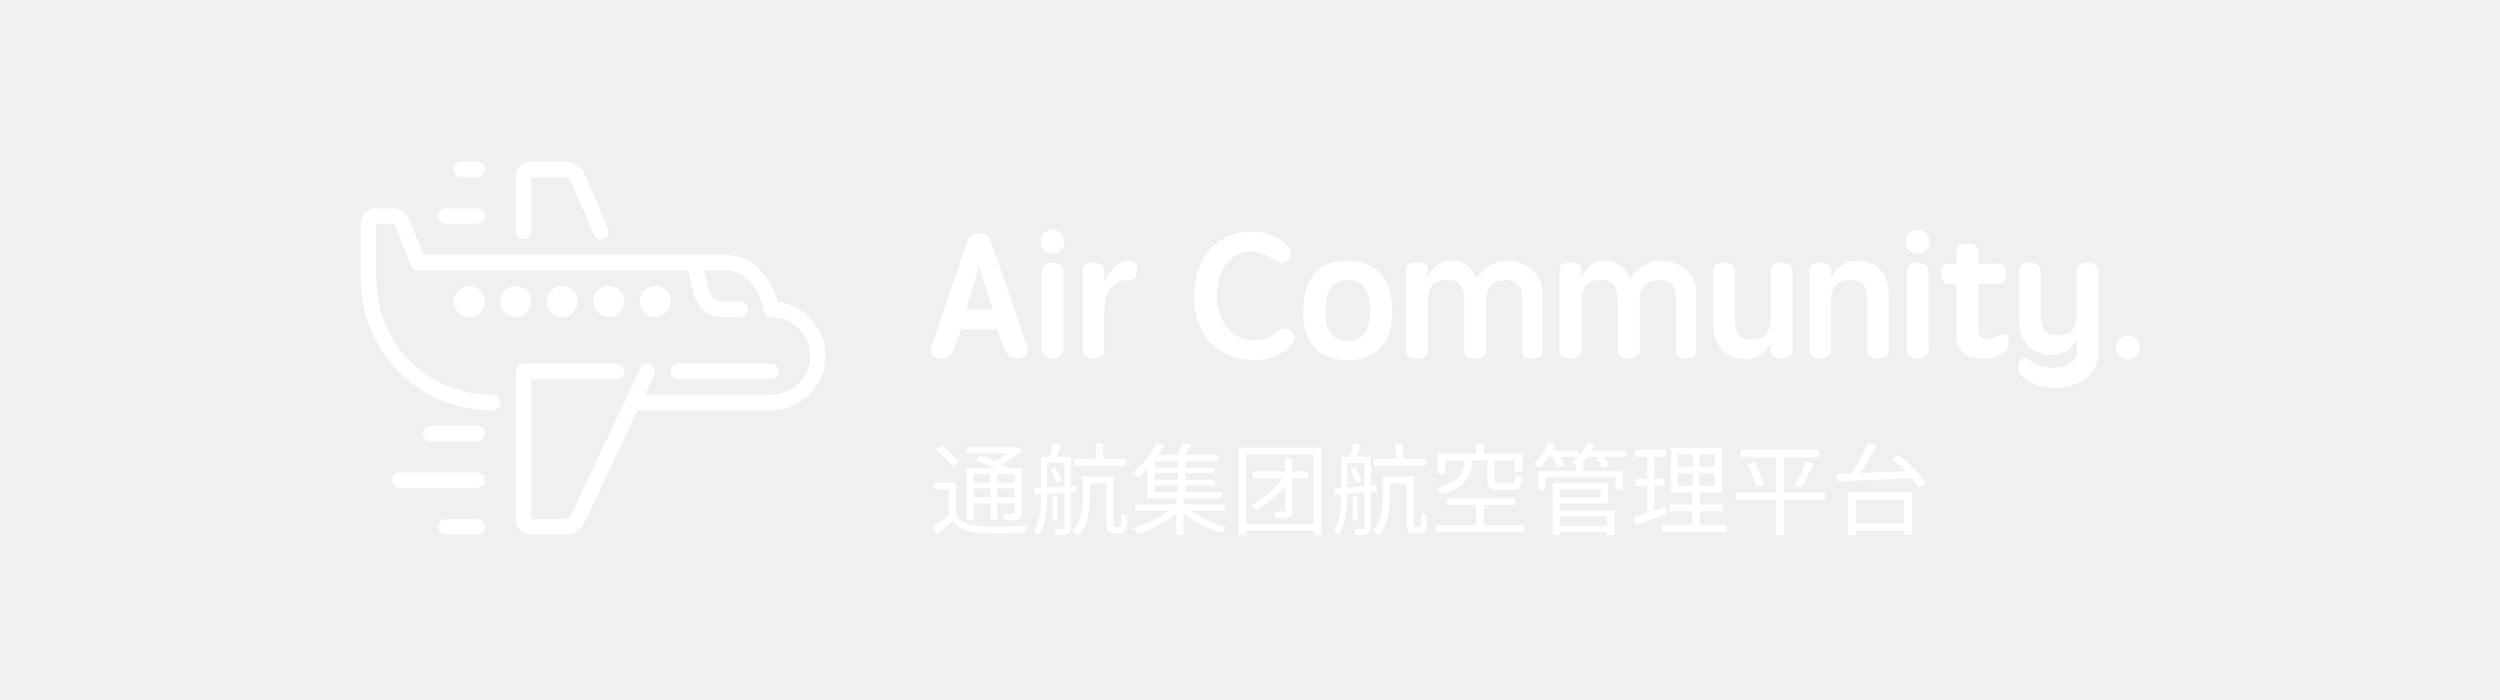
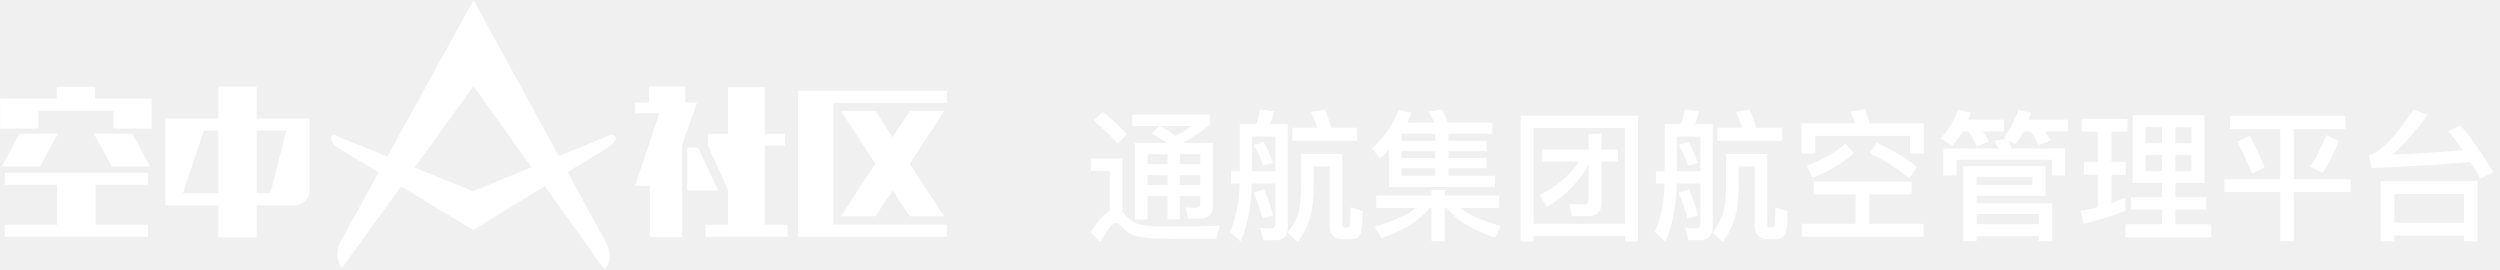
- <svg xmlns="http://www.w3.org/2000/svg" width="500px" height="140px" viewBox="0 0 500 140" version="1.1">
+ <svg xmlns="http://www.w3.org/2000/svg" width="353px" height="38px" viewBox="0 0 353 38" version="1.1">
  <defs />
  <g id="Page-1" stroke="none" stroke-width="1" fill="none" fill-rule="evenodd">
-     <g id="Artboard">
-       <g id="Group" transform="translate(71, 30)">
-         <g id="logo">
-           <rect id="#" opacity="0.15" x="112.696" y="23.25" width="246.304" height="34.875" />
-           <g id="logo_icon">
-             <rect id="#" opacity="0.15" x="0" y="0" width="95.269" height="79.05" />
-             <path d="M24.398,73.801 L18.202,73.801 C17.345,73.801 16.653,74.498 16.653,75.355 C16.653,76.213 17.345,76.909 18.202,76.909 L24.398,76.909 C25.255,76.909 25.947,76.213 25.947,75.355 C25.947,74.498 25.255,73.801 24.398,73.801 M24.398,64.478 L8.907,64.478 C8.051,64.478 7.358,65.175 7.358,66.032 C7.358,66.89 8.051,67.586 8.907,67.586 L24.398,67.586 C25.255,67.586 25.947,66.89 25.947,66.032 C25.947,65.175 25.255,64.478 24.398,64.478 M24.398,55.155 L15.104,55.155 C14.247,55.155 13.554,55.852 13.554,56.709 C13.554,57.567 14.247,58.263 15.104,58.263 L24.398,58.263 C25.255,58.263 25.947,57.567 25.947,56.709 C25.947,55.852 25.255,55.155 24.398,55.155 M18.202,14.756 L24.398,14.756 C25.255,14.756 25.947,14.06 25.947,13.202 C25.947,12.344 25.255,11.648 24.398,11.648 L18.202,11.648 C17.345,11.648 16.653,12.344 16.653,13.202 C16.653,14.06 17.345,14.756 18.202,14.756 M21.3,5.433 L24.398,5.433 C25.255,5.433 25.947,4.737 25.947,3.879 C25.947,3.021 25.255,2.325 24.398,2.325 L21.3,2.325 C20.443,2.325 19.751,3.021 19.751,3.879 C19.751,4.737 20.443,5.433 21.3,5.433 M33.693,17.863 C34.549,17.863 35.242,17.167 35.242,16.31 L35.242,5.433 L42.261,5.433 C42.45,5.433 42.931,5.705 43.114,6.126 L47.761,16.925 C48.014,17.512 48.584,17.863 49.185,17.863 C49.389,17.863 49.599,17.823 49.797,17.736 C50.582,17.396 50.945,16.482 50.605,15.694 L45.955,4.887 C45.308,3.402 43.754,2.325 42.261,2.325 L35.242,2.325 C33.533,2.325 32.143,3.753 32.143,5.51 L32.143,16.31 C32.143,17.167 32.836,17.863 33.693,17.863 M64.674,45.832 L83.263,45.832 C84.12,45.832 84.812,45.136 84.812,44.279 C84.812,43.421 84.12,42.725 83.263,42.725 L64.674,42.725 C63.818,42.725 63.125,43.421 63.125,44.279 C63.125,45.136 63.818,45.832 64.674,45.832 M19.751,30.294 C19.751,32.008 21.14,33.402 22.849,33.402 C24.558,33.402 25.947,32.008 25.947,30.294 C25.947,28.58 24.558,27.186 22.849,27.186 C21.14,27.186 19.751,28.58 19.751,30.294 M35.242,30.294 C35.242,28.58 33.852,27.186 32.143,27.186 C30.435,27.186 29.045,28.58 29.045,30.294 C29.045,32.008 30.435,33.402 32.143,33.402 C33.852,33.402 35.242,32.008 35.242,30.294 M44.536,30.294 C44.536,28.58 43.147,27.186 41.438,27.186 C39.729,27.186 38.34,28.58 38.34,30.294 C38.34,32.008 39.729,33.402 41.438,33.402 C43.147,33.402 44.536,32.008 44.536,30.294 M53.831,30.294 C53.831,28.58 52.441,27.186 50.732,27.186 C49.024,27.186 47.634,28.58 47.634,30.294 C47.634,32.008 49.024,33.402 50.732,33.402 C52.441,33.402 53.831,32.008 53.831,30.294 M60.027,27.186 C58.318,27.186 56.929,28.58 56.929,30.294 C56.929,32.008 58.318,33.402 60.027,33.402 C61.736,33.402 63.125,32.008 63.125,30.294 C63.125,28.58 61.736,27.186 60.027,27.186 M94.107,41.171 C94.107,47.169 89.241,52.048 83.263,52.048 L56.521,52.048 L45.935,74.467 C45.291,75.874 43.741,76.909 42.261,76.909 L35.242,76.909 C33.533,76.909 32.143,75.515 32.143,73.801 L32.143,44.279 C32.143,43.421 32.836,42.725 33.693,42.725 L52.282,42.725 C53.138,42.725 53.831,43.421 53.831,44.279 C53.831,45.136 53.138,45.832 52.282,45.832 L35.242,45.832 L35.242,73.801 L42.261,73.801 C42.485,73.801 42.958,73.523 43.13,73.154 L57.079,43.614 C57.446,42.838 58.373,42.509 59.141,42.874 C59.914,43.242 60.245,44.168 59.877,44.944 L57.991,48.94 L83.263,48.94 C87.534,48.94 91.009,45.455 91.009,41.171 C91.009,36.887 87.534,33.402 83.263,33.402 C82.506,33.402 81.86,32.852 81.736,32.104 C81.68,31.78 80.291,24.079 73.969,24.079 L69.755,24.079 L70.799,28.263 C71.032,28.833 71.771,30.294 73.227,30.294 L77.067,30.294 C77.924,30.294 78.616,30.99 78.616,31.848 C78.616,32.706 77.924,33.402 77.067,33.402 L73.227,33.402 C70.895,33.402 68.844,31.829 67.875,29.296 C67.853,29.239 67.834,29.178 67.819,29.118 L66.564,24.079 L12.659,24.079 C12.026,24.079 11.457,23.692 11.22,23.103 L8.122,15.334 C7.959,14.903 7.578,14.756 7.358,14.756 L4.26,14.756 L4.26,25.633 C4.26,38.702 14.467,48.94 27.496,48.94 C28.353,48.94 29.045,49.636 29.045,50.494 C29.045,51.352 28.353,52.048 27.496,52.048 C12.73,52.048 1.162,40.445 1.162,25.633 L1.162,14.756 C1.162,13.042 2.551,11.648 4.26,11.648 L7.358,11.648 C8.961,11.648 10.427,12.675 11.008,14.203 L13.708,20.971 L73.969,20.971 C80.396,20.971 83.511,26.565 84.523,30.367 C89.912,30.995 94.107,35.602 94.107,41.171" id="plane" fill="#FFFFFF" />
-           </g>
-           <g id="logo_t" transform="translate(114.6958, 15.25)" fill="#FFFFFF">
-             <path d="M6.586,20.576 L5.052,24.587 C4.843,25.145 4.553,25.592 4.181,25.929 C3.809,26.266 3.263,26.435 2.543,26.435 C1.822,26.435 1.247,26.237 0.817,25.842 C0.388,25.447 0.335,24.773 0.661,23.819 L7.841,2.86 C7.957,2.487 8.207,2.156 8.59,1.866 C8.973,1.575 9.49,1.43 10.141,1.43 C10.792,1.43 11.309,1.575 11.692,1.866 C12.075,2.156 12.325,2.487 12.441,2.86 L19.691,23.889 C19.97,24.773 19.894,25.418 19.464,25.825 C19.035,26.232 18.46,26.435 17.739,26.435 C17.019,26.458 16.484,26.301 16.136,25.964 C15.787,25.627 15.52,25.226 15.334,24.761 L13.661,20.576 L6.586,20.576 Z M12.825,16.635 L10.141,7.986 L7.457,16.635 L12.825,16.635 Z M27.01,24.622 C27.01,25.063 26.813,25.476 26.418,25.86 C26.023,26.243 25.488,26.435 24.815,26.435 C24.141,26.435 23.606,26.249 23.211,25.877 C22.816,25.505 22.619,25.087 22.619,24.622 L22.619,9.277 C22.619,8.579 22.851,8.068 23.316,7.742 C23.781,7.416 24.28,7.254 24.815,7.254 C25.349,7.254 25.849,7.411 26.313,7.725 C26.778,8.038 27.01,8.556 27.01,9.277 L27.01,24.622 Z M22.445,3.069 C22.445,2.394 22.671,1.831 23.124,1.377 C23.577,0.924 24.141,0.697 24.815,0.697 C25.488,0.697 26.052,0.924 26.505,1.377 C26.958,1.831 27.185,2.394 27.185,3.069 C27.185,3.743 26.958,4.307 26.505,4.76 C26.052,5.214 25.488,5.44 24.815,5.44 C24.141,5.44 23.577,5.214 23.124,4.76 C22.671,4.307 22.445,3.743 22.445,3.069 Z M40.046,10.776 C39.233,10.776 38.518,10.927 37.902,11.229 C37.287,11.532 36.775,11.95 36.369,12.485 C35.962,13.02 35.66,13.659 35.463,14.403 C35.265,15.147 35.166,15.949 35.166,16.809 L35.166,24.97 C35.166,25.366 34.963,25.708 34.556,25.999 C34.15,26.29 33.633,26.435 33.005,26.435 C32.378,26.435 31.861,26.284 31.454,25.982 C31.048,25.679 30.844,25.342 30.844,24.97 L30.844,8.719 C30.844,8.3 31.059,7.951 31.489,7.672 C31.919,7.393 32.436,7.254 33.04,7.254 C33.644,7.254 34.15,7.393 34.556,7.672 C34.963,7.951 35.166,8.3 35.166,8.719 L35.166,11.16 C35.376,10.741 35.625,10.288 35.916,9.8 C36.206,9.311 36.555,8.852 36.961,8.422 C37.368,7.992 37.833,7.632 38.356,7.341 C38.878,7.05 39.477,6.905 40.151,6.905 C40.499,6.905 40.778,6.963 40.987,7.079 C41.196,7.196 41.359,7.335 41.475,7.498 C41.591,7.661 41.667,7.835 41.702,8.021 C41.736,8.207 41.754,8.381 41.754,8.544 C41.754,9.428 41.609,10.02 41.318,10.323 C41.028,10.625 40.604,10.776 40.046,10.776 Z" id="Air" />
-             <path d="M65.292,26.784 C63.549,26.784 61.929,26.493 60.43,25.912 C58.931,25.331 57.636,24.482 56.544,23.366 C55.452,22.25 54.603,20.896 53.999,19.303 C53.395,17.71 53.105,15.903 53.128,13.88 C53.151,11.857 53.459,10.055 54.052,8.474 C54.644,6.893 55.446,5.557 56.457,4.464 C57.467,3.371 58.664,2.534 60.047,1.953 C61.429,1.371 62.922,1.081 64.525,1.081 C65.664,1.081 66.71,1.226 67.662,1.517 C68.615,1.807 69.44,2.168 70.137,2.598 C70.834,3.028 71.38,3.481 71.775,3.958 C72.17,4.435 72.391,4.847 72.437,5.196 C72.484,5.498 72.466,5.754 72.385,5.963 C72.304,6.173 72.24,6.324 72.193,6.417 C72.124,6.533 71.996,6.672 71.81,6.835 C71.624,6.998 71.403,7.126 71.148,7.219 C70.729,7.405 70.323,7.393 69.928,7.184 C69.533,6.975 69.091,6.713 68.603,6.399 C68.115,6.085 67.54,5.783 66.878,5.493 C66.216,5.202 65.397,5.057 64.421,5.057 C63.329,5.057 62.359,5.307 61.51,5.806 C60.662,6.306 59.954,6.963 59.384,7.777 C58.815,8.591 58.385,9.526 58.095,10.584 C57.804,11.642 57.659,12.741 57.659,13.88 C57.659,15.019 57.822,16.129 58.147,17.211 C58.472,18.292 58.954,19.251 59.593,20.088 C60.232,20.925 61.028,21.593 61.981,22.093 C62.934,22.593 64.037,22.831 65.292,22.808 C65.943,22.785 66.512,22.709 67,22.581 C67.488,22.453 67.918,22.297 68.29,22.11 C68.661,21.924 68.998,21.721 69.3,21.5 C69.602,21.279 69.905,21.053 70.207,20.82 C70.788,20.402 71.357,20.32 71.914,20.576 C72.449,20.785 72.809,21.076 72.995,21.448 C73.181,21.82 73.251,22.203 73.204,22.599 C73.158,22.878 72.949,23.256 72.577,23.732 C72.205,24.209 71.682,24.674 71.008,25.127 C70.334,25.581 69.515,25.97 68.551,26.296 C67.587,26.621 66.5,26.784 65.292,26.784 Z M83.8,6.905 C85.403,6.905 86.774,7.161 87.913,7.672 C89.051,8.184 89.975,8.893 90.684,9.8 C91.392,10.706 91.915,11.776 92.252,13.008 C92.589,14.24 92.757,15.566 92.757,16.984 C92.757,18.425 92.589,19.745 92.252,20.942 C91.915,22.14 91.381,23.168 90.649,24.029 C89.917,24.889 88.987,25.563 87.86,26.051 C86.733,26.54 85.38,26.784 83.8,26.784 C82.22,26.784 80.872,26.534 79.757,26.034 C78.641,25.534 77.724,24.848 77.003,23.976 C76.283,23.104 75.76,22.064 75.435,20.855 C75.109,19.646 74.947,18.332 74.947,16.914 C74.947,15.496 75.109,14.176 75.435,12.956 C75.76,11.735 76.271,10.677 76.968,9.782 C77.665,8.887 78.577,8.184 79.704,7.672 C80.831,7.161 82.197,6.905 83.8,6.905 Z M83.8,22.913 C85.357,22.913 86.501,22.395 87.233,21.361 C87.965,20.326 88.331,18.867 88.331,16.984 C88.331,15.101 87.982,13.595 87.285,12.468 C86.588,11.34 85.403,10.776 83.73,10.776 C82.894,10.776 82.197,10.939 81.639,11.264 C81.081,11.59 80.634,12.032 80.297,12.59 C79.96,13.148 79.722,13.799 79.582,14.543 C79.443,15.287 79.373,16.077 79.373,16.914 C79.373,18.797 79.722,20.268 80.419,21.326 C81.116,22.384 82.243,22.913 83.8,22.913 Z M118.794,15.24 C118.794,14.496 118.747,13.845 118.654,13.287 C118.561,12.729 118.393,12.264 118.149,11.892 C117.905,11.52 117.562,11.241 117.121,11.055 C116.679,10.869 116.121,10.776 115.448,10.776 C114.89,10.776 114.373,10.834 113.897,10.95 C113.42,11.067 113.008,11.282 112.659,11.596 C112.311,11.91 112.038,12.345 111.84,12.903 C111.643,13.462 111.544,14.182 111.544,15.066 L111.544,24.97 C111.544,25.389 111.341,25.732 110.934,25.999 C110.527,26.266 109.999,26.412 109.348,26.435 C108.697,26.458 108.169,26.325 107.762,26.034 C107.356,25.743 107.152,25.389 107.152,24.97 L107.152,15.24 C107.152,13.752 106.926,12.636 106.473,11.892 C106.019,11.148 105.119,10.776 103.771,10.776 C103.214,10.776 102.697,10.834 102.22,10.95 C101.744,11.067 101.337,11.282 101,11.596 C100.664,11.91 100.396,12.345 100.199,12.903 C100.001,13.462 99.903,14.182 99.903,15.066 L99.903,24.97 C99.903,25.389 99.699,25.737 99.293,26.017 C98.886,26.296 98.334,26.435 97.637,26.435 C96.94,26.435 96.411,26.296 96.051,26.017 C95.691,25.737 95.511,25.389 95.511,24.97 L95.511,8.544 C95.511,8.126 95.685,7.806 96.034,7.585 C96.382,7.364 96.952,7.254 97.742,7.254 C98.532,7.254 99.078,7.376 99.38,7.62 C99.682,7.864 99.833,8.172 99.833,8.544 L99.833,10.393 C100.228,9.416 100.803,8.591 101.558,7.916 C102.313,7.242 103.214,6.905 104.259,6.905 C105.723,6.905 106.879,7.225 107.727,7.864 C108.575,8.503 109.197,9.416 109.592,10.602 C110.196,9.555 111.027,8.678 112.084,7.969 C113.141,7.26 114.367,6.905 115.761,6.905 C116.621,6.905 117.475,7.044 118.323,7.324 C119.171,7.603 119.926,8.015 120.589,8.562 C121.251,9.108 121.785,9.776 122.192,10.567 C122.599,11.357 122.802,12.276 122.802,13.322 L122.802,24.97 C122.802,25.342 122.715,25.674 122.54,25.964 C122.366,26.255 121.861,26.412 121.024,26.435 C120.188,26.458 119.607,26.359 119.282,26.139 C118.956,25.918 118.794,25.528 118.794,24.97 L118.794,15.24 Z M149.5,15.24 C149.5,14.496 149.454,13.845 149.361,13.287 C149.268,12.729 149.1,12.264 148.856,11.892 C148.612,11.52 148.269,11.241 147.827,11.055 C147.386,10.869 146.828,10.776 146.154,10.776 C145.597,10.776 145.08,10.834 144.603,10.95 C144.127,11.067 143.714,11.282 143.366,11.596 C143.017,11.91 142.744,12.345 142.547,12.903 C142.349,13.462 142.251,14.182 142.251,15.066 L142.251,24.97 C142.251,25.389 142.047,25.732 141.641,25.999 C141.234,26.266 140.705,26.412 140.055,26.435 C139.404,26.458 138.876,26.325 138.469,26.034 C138.062,25.743 137.859,25.389 137.859,24.97 L137.859,15.24 C137.859,13.752 137.632,12.636 137.179,11.892 C136.726,11.148 135.826,10.776 134.478,10.776 C133.92,10.776 133.403,10.834 132.927,10.95 C132.451,11.067 132.044,11.282 131.707,11.596 C131.37,11.91 131.103,12.345 130.906,12.903 C130.708,13.462 130.609,14.182 130.609,15.066 L130.609,24.97 C130.609,25.389 130.406,25.737 129.999,26.017 C129.593,26.296 129.041,26.435 128.344,26.435 C127.647,26.435 127.118,26.296 126.758,26.017 C126.398,25.737 126.218,25.389 126.218,24.97 L126.218,8.544 C126.218,8.126 126.392,7.806 126.74,7.585 C127.089,7.364 127.658,7.254 128.448,7.254 C129.238,7.254 129.784,7.376 130.086,7.62 C130.389,7.864 130.54,8.172 130.54,8.544 L130.54,10.393 C130.935,9.416 131.51,8.591 132.265,7.916 C133.02,7.242 133.92,6.905 134.966,6.905 C136.43,6.905 137.586,7.225 138.434,7.864 C139.282,8.503 139.904,9.416 140.299,10.602 C140.903,9.555 141.734,8.678 142.791,7.969 C143.848,7.26 145.074,6.905 146.468,6.905 C147.328,6.905 148.182,7.044 149.03,7.324 C149.878,7.603 150.633,8.015 151.295,8.562 C151.958,9.108 152.492,9.776 152.899,10.567 C153.305,11.357 153.509,12.276 153.509,13.322 L153.509,24.97 C153.509,25.342 153.421,25.674 153.247,25.964 C153.073,26.255 152.568,26.412 151.731,26.435 C150.894,26.458 150.314,26.359 149.988,26.139 C149.663,25.918 149.5,25.528 149.5,24.97 L149.5,15.24 Z M161.246,18.03 C161.246,18.774 161.293,19.437 161.386,20.018 C161.479,20.599 161.647,21.087 161.891,21.483 C162.135,21.878 162.478,22.18 162.919,22.39 C163.361,22.599 163.918,22.703 164.592,22.703 C165.15,22.703 165.667,22.634 166.143,22.494 C166.62,22.355 167.026,22.116 167.363,21.779 C167.7,21.442 167.967,20.983 168.165,20.402 C168.362,19.82 168.461,19.088 168.461,18.204 L168.461,8.719 C168.461,8.323 168.664,7.98 169.071,7.69 C169.478,7.399 169.995,7.254 170.622,7.254 C171.249,7.254 171.766,7.405 172.173,7.707 C172.58,8.009 172.783,8.346 172.783,8.719 L172.783,24.97 C172.783,25.389 172.568,25.737 172.138,26.017 C171.708,26.296 171.191,26.435 170.587,26.435 C169.983,26.435 169.478,26.296 169.071,26.017 C168.664,25.737 168.461,25.389 168.461,24.97 L168.461,23.227 C168.252,23.645 168.002,24.052 167.712,24.447 C167.421,24.842 167.073,25.203 166.666,25.528 C166.259,25.854 165.789,26.115 165.254,26.313 C164.72,26.511 164.128,26.609 163.477,26.609 C162.571,26.609 161.723,26.458 160.933,26.156 C160.143,25.854 159.451,25.418 158.859,24.848 C158.266,24.279 157.796,23.564 157.447,22.703 C157.099,21.843 156.924,20.855 156.924,19.739 L156.924,8.719 C156.924,8.3 157.116,7.951 157.499,7.672 C157.883,7.393 158.4,7.254 159.05,7.254 C159.701,7.254 160.23,7.393 160.636,7.672 C161.043,7.951 161.246,8.3 161.246,8.719 L161.246,18.03 Z M187.736,15.275 C187.736,14.531 187.689,13.874 187.596,13.305 C187.503,12.735 187.335,12.264 187.091,11.892 C186.847,11.52 186.504,11.241 186.063,11.055 C185.621,10.869 185.063,10.776 184.39,10.776 C183.832,10.776 183.315,10.834 182.839,10.95 C182.362,11.067 181.956,11.282 181.619,11.596 C181.282,11.91 181.014,12.351 180.817,12.921 C180.619,13.491 180.521,14.217 180.521,15.101 L180.521,24.97 C180.521,25.366 180.317,25.708 179.911,25.999 C179.504,26.29 178.987,26.435 178.36,26.435 C177.732,26.435 177.215,26.284 176.809,25.982 C176.402,25.679 176.199,25.342 176.199,24.97 L176.199,8.719 C176.199,8.3 176.414,7.951 176.844,7.672 C177.273,7.393 177.79,7.254 178.395,7.254 C178.999,7.254 179.504,7.393 179.911,7.672 C180.317,7.951 180.521,8.3 180.521,8.719 L180.521,10.427 C180.73,10.009 180.98,9.59 181.27,9.172 C181.561,8.753 181.909,8.376 182.316,8.038 C182.722,7.701 183.187,7.428 183.71,7.219 C184.233,7.01 184.831,6.905 185.505,6.905 C186.504,6.905 187.404,7.044 188.206,7.324 C189.008,7.603 189.693,8.015 190.263,8.562 C190.832,9.108 191.273,9.8 191.587,10.637 C191.901,11.474 192.058,12.45 192.058,13.566 L192.058,24.97 C192.058,25.389 191.866,25.737 191.482,26.017 C191.099,26.296 190.582,26.435 189.931,26.435 C189.281,26.435 188.752,26.296 188.346,26.017 C187.939,25.737 187.736,25.389 187.736,24.97 L187.736,15.275 Z M200.039,24.622 C200.039,25.063 199.842,25.476 199.447,25.86 C199.052,26.243 198.517,26.435 197.843,26.435 C197.169,26.435 196.635,26.249 196.24,25.877 C195.845,25.505 195.648,25.087 195.648,24.622 L195.648,9.277 C195.648,8.579 195.88,8.068 196.345,7.742 C196.809,7.416 197.309,7.254 197.843,7.254 C198.378,7.254 198.877,7.411 199.342,7.725 C199.807,8.038 200.039,8.556 200.039,9.277 L200.039,24.622 Z M195.473,3.069 C195.473,2.394 195.7,1.831 196.153,1.377 C196.606,0.924 197.169,0.697 197.843,0.697 C198.517,0.697 199.081,0.924 199.534,1.377 C199.987,1.831 200.213,2.394 200.213,3.069 C200.213,3.743 199.987,4.307 199.534,4.76 C199.081,5.214 198.517,5.44 197.843,5.44 C197.169,5.44 196.606,5.214 196.153,4.76 C195.7,4.307 195.473,3.743 195.473,3.069 Z M209.973,11.543 L209.973,19.355 C209.973,20.006 209.996,20.541 210.042,20.96 C210.089,21.378 210.182,21.709 210.321,21.954 C210.461,22.198 210.664,22.366 210.931,22.459 C211.198,22.552 211.553,22.599 211.994,22.599 C212.412,22.599 212.831,22.483 213.249,22.25 C213.667,22.017 214.062,21.82 214.434,21.657 C214.852,21.471 215.224,21.477 215.549,21.675 C215.875,21.872 216.037,22.296 216.037,22.948 C216.037,23.599 215.91,24.139 215.654,24.569 C215.398,24.999 215.05,25.348 214.608,25.615 C214.167,25.883 213.65,26.08 213.057,26.208 C212.465,26.336 211.82,26.412 211.123,26.435 C210.356,26.458 209.636,26.406 208.962,26.278 C208.288,26.15 207.701,25.9 207.202,25.528 C206.702,25.156 206.307,24.651 206.017,24.011 C205.726,23.372 205.581,22.541 205.581,21.518 L205.581,11.543 L204.187,11.543 C203.536,11.543 203.101,11.363 202.88,11.003 C202.659,10.642 202.549,10.125 202.549,9.451 C202.549,8.753 202.653,8.254 202.862,7.951 C203.071,7.649 203.478,7.498 204.082,7.498 L205.581,7.498 L205.581,5.684 C205.581,4.94 205.715,4.382 205.982,4.01 C206.249,3.638 206.859,3.452 207.812,3.452 C208.788,3.452 209.392,3.609 209.624,3.923 C209.856,4.237 209.973,4.696 209.973,5.301 L209.973,7.498 L213.598,7.498 C214.411,7.498 214.939,7.655 215.183,7.969 C215.427,8.283 215.561,8.777 215.584,9.451 C215.607,10.125 215.48,10.642 215.201,11.003 C214.922,11.363 214.341,11.543 213.458,11.543 L209.973,11.543 Z M229.665,22.529 C229.479,22.924 229.236,23.314 228.933,23.697 C228.631,24.081 228.277,24.424 227.87,24.726 C227.464,25.028 226.993,25.267 226.459,25.441 C225.924,25.615 225.332,25.703 224.681,25.703 C223.775,25.703 222.927,25.563 222.137,25.284 C221.347,25.005 220.656,24.592 220.063,24.046 C219.47,23.5 219,22.808 218.651,21.971 C218.303,21.134 218.129,20.158 218.129,19.041 L218.129,8.719 C218.129,8.3 218.32,7.951 218.704,7.672 C219.087,7.393 219.604,7.254 220.255,7.254 C220.905,7.254 221.434,7.393 221.841,7.672 C222.247,7.951 222.451,8.3 222.451,8.719 L222.451,17.333 C222.451,18.077 222.497,18.728 222.59,19.286 C222.683,19.844 222.851,20.309 223.095,20.681 C223.339,21.053 223.682,21.332 224.124,21.518 C224.565,21.704 225.123,21.797 225.797,21.797 C226.354,21.797 226.871,21.739 227.348,21.622 C227.824,21.506 228.231,21.291 228.567,20.977 C228.904,20.663 229.172,20.227 229.369,19.669 C229.567,19.111 229.665,18.391 229.665,17.507 L229.665,8.719 C229.665,8.323 229.869,7.98 230.275,7.69 C230.682,7.399 231.199,7.254 231.826,7.254 C232.454,7.254 232.971,7.405 233.377,7.707 C233.784,8.009 233.987,8.346 233.987,8.719 L233.987,25.249 C233.987,26.319 233.767,27.289 233.325,28.161 C232.884,29.033 232.268,29.783 231.478,30.411 C230.688,31.039 229.764,31.515 228.707,31.841 C227.65,32.166 226.517,32.317 225.309,32.294 C224.635,32.294 224.025,32.265 223.479,32.207 C222.933,32.149 222.41,32.038 221.91,31.875 C221.411,31.713 220.923,31.498 220.446,31.23 C219.97,30.963 219.476,30.632 218.965,30.236 C218.407,29.795 218.076,29.347 217.972,28.894 C217.867,28.44 217.885,27.993 218.024,27.551 C218.233,26.9 218.541,26.511 218.948,26.383 C219.354,26.255 219.755,26.365 220.15,26.714 C220.708,27.202 221.399,27.592 222.224,27.882 C223.049,28.173 224.065,28.307 225.274,28.283 C225.994,28.26 226.627,28.156 227.173,27.97 C227.719,27.783 228.178,27.551 228.55,27.272 C228.922,26.993 229.201,26.679 229.387,26.33 C229.572,25.982 229.665,25.633 229.665,25.284 L229.665,22.529 Z M237.508,24.238 C237.508,23.564 237.734,23 238.187,22.546 C238.64,22.093 239.204,21.866 239.878,21.866 C240.552,21.866 241.115,22.093 241.568,22.546 C242.021,23 242.248,23.564 242.248,24.238 C242.248,24.912 242.021,25.476 241.568,25.929 C241.115,26.383 240.552,26.609 239.878,26.609 C239.204,26.609 238.64,26.383 238.187,25.929 C237.734,25.476 237.508,24.912 237.508,24.238 Z" id="Community." />
+     <g id="main" transform="translate(-35, -14)" fill="#FFFFFF">
+       <g id="logo" transform="translate(35, 14)">
+         <path d="M155.7,15.8 L154.4,17.04 C155.86,18.2 156.98,19.28 157.78,20.28 L159.12,18.96 C158.2,17.92 157.06,16.86 155.7,15.8 Z M167.2,33.72 C166.1,33.72 164.9,33.7 163.62,33.68 C162.32,33.66 161.26,33.54 160.42,33.34 C159.62,33.1 158.92,32.62 158.32,31.94 C158.04,31.6 157.8,31.44 157.56,31.44 C157.14,31.44 156.42,32.34 155.4,34.14 L154,32.84 C155,31.22 155.9,30.2 156.7,29.8 L156.7,24.14 L154.02,24.14 L154.02,22.38 L158.48,22.38 L158.48,29.94 C158.58,30.02 158.68,30.12 158.78,30.24 C159.24,30.78 159.72,31.18 160.22,31.44 C160.82,31.72 161.7,31.9 162.88,31.94 C164.02,31.96 165.36,31.98 166.92,31.98 C167.9,31.98 168.9,31.96 169.9,31.94 C170.9,31.92 171.68,31.88 172.22,31.84 L171.76,33.72 L167.2,33.72 Z M163.74,17.78 L159.88,17.78 L159.88,16.2 L170.86,16.2 L170.86,17.54 C169.7,18.54 168.46,19.38 167.14,20.1 C167.18,20.14 167.22,20.16 167.26,20.2 L171.28,20.2 L171.28,29.08 C171.28,30.26 170.62,30.86 169.32,30.86 L167.78,30.86 L167.38,29.28 L168.8,29.36 C169.24,29.36 169.48,29.14 169.48,28.7 L169.48,27.68 L166.6,27.68 L166.6,30.96 L164.86,30.96 L164.86,27.68 L162.04,27.68 L162.04,31 L160.24,31 L160.24,20.2 L164.84,20.2 C164.18,19.76 163.44,19.3 162.62,18.86 L163.74,17.78 Z M165.98,19.2 C166.82,18.78 167.6,18.3 168.32,17.78 L163.84,17.78 C164.6,18.26 165.32,18.72 165.98,19.2 Z M162.04,24.74 L162.04,26.14 L164.86,26.14 L164.86,24.74 L162.04,24.74 Z M166.6,24.74 L166.6,26.14 L169.48,26.14 L169.48,24.74 L166.6,24.74 Z M169.48,23.18 L169.48,21.78 L166.6,21.78 L166.6,23.18 L169.48,23.18 Z M164.86,23.18 L164.86,21.78 L162.04,21.78 L162.04,23.18 L164.86,23.18 Z M182.48,18.04 L182.48,19.9 L191.64,19.9 L191.64,18.04 L187.98,18.04 C187.7,17.08 187.4,16.24 187.1,15.48 L185.1,15.8 C185.42,16.48 185.74,17.22 186.02,18.04 L182.48,18.04 Z M173.82,24.16 L175.06,24.16 L175.06,17.52 L177.36,17.52 C177.6,16.84 177.78,16.14 177.9,15.44 L179.9,15.72 C179.76,16.36 179.56,16.96 179.32,17.52 L181.84,17.52 L181.84,32.04 C181.84,33.28 181.24,33.92 180.08,33.92 L178.4,33.92 L177.92,32.16 C178.5,32.22 179.04,32.26 179.52,32.26 C179.9,32.26 180.1,31.98 180.1,31.42 L180.1,25.92 L176.76,25.92 C176.66,29.26 176.12,31.98 175.16,34.1 L173.66,32.74 C174.5,30.92 174.96,28.64 175.04,25.92 L173.82,25.92 L173.82,24.16 Z M180.1,24.16 L180.1,19.28 L176.78,19.28 L176.78,24.16 L180.1,24.16 Z M178.42,20.02 C178.9,20.88 179.34,21.88 179.74,23 L178.34,23.36 C178,22.36 177.58,21.38 177.06,20.46 L178.42,20.02 Z M178.48,26.74 C178.96,27.82 179.38,29.04 179.76,30.44 L178.26,30.84 C177.94,29.58 177.52,28.38 177.02,27.22 L178.48,26.74 Z M181.8,32.84 C182.54,31.92 183.06,30.98 183.34,30 C183.58,29.12 183.72,27.82 183.72,26.12 L183.72,21.74 L189.54,21.74 L189.54,31.8 C189.54,32 189.62,32.12 189.82,32.12 L190.2,32.12 C190.28,32.12 190.36,32.08 190.44,32.04 C190.5,32 190.56,31.92 190.6,31.84 C190.64,31.64 190.68,30.8 190.68,29.28 L192.4,29.82 C192.4,30.94 192.34,31.8 192.26,32.36 C192.18,32.9 192.02,33.28 191.76,33.5 C191.48,33.68 191.04,33.78 190.44,33.78 L189.78,33.78 C188.42,33.78 187.76,33.18 187.76,31.98 L187.76,23.48 L185.5,23.48 L185.5,26.12 C185.5,27.86 185.34,29.34 185.02,30.58 C184.7,31.78 184.12,32.98 183.26,34.14 L181.8,32.84 Z M199.94,29.36 C198.78,30.32 196.82,31.22 194.1,32.02 L195.1,33.64 C198.34,32.44 200.6,31 201.86,29.36 L202.12,29.36 L202.12,34.08 L204,34.08 L204,29.36 L204.26,29.36 C205.64,31.08 207.92,32.48 211.1,33.56 L211.92,31.88 C209.42,31.24 207.52,30.4 206.2,29.36 L211.68,29.36 L211.68,27.62 L204,27.62 L204,26.82 L202.12,26.82 L202.12,27.62 L194.32,27.62 L194.32,29.36 L199.94,29.36 Z M196.14,21.06 C195.74,21.5 195.3,21.94 194.84,22.38 L193.74,20.94 C195.42,19.42 196.68,17.6 197.52,15.52 L199.3,15.92 C199.12,16.4 198.92,16.88 198.7,17.32 L202.54,17.32 C202.28,16.76 202,16.24 201.7,15.76 L203.64,15.44 C203.9,16 204.16,16.62 204.42,17.32 L210.72,17.32 L210.72,18.88 L204.52,18.88 L204.52,19.9 L209.92,19.9 L209.92,21.34 L204.52,21.34 L204.52,22.32 L209.92,22.32 L209.92,23.76 L204.52,23.76 L204.52,24.82 L211.1,24.82 L211.1,26.4 L196.14,26.4 L196.14,21.06 Z M202.66,24.82 L202.66,23.76 L197.9,23.76 L197.9,24.82 L202.66,24.82 Z M202.66,22.32 L202.66,21.34 L197.9,21.34 L197.9,22.32 L202.66,22.32 Z M202.66,19.9 L202.66,18.88 L197.9,18.88 L197.9,19.9 L202.66,19.9 Z M217.76,21.12 L224.32,21.12 L224.32,18.88 L226.14,18.88 L226.14,21.12 L228.46,21.12 L228.46,22.82 L226.14,22.82 L226.14,28.54 C226.14,29.86 225.5,30.52 224.26,30.52 L221.96,30.52 L221.56,28.76 C222.28,28.84 222.98,28.88 223.64,28.88 C224.08,28.88 224.32,28.6 224.32,28.06 L224.32,23.32 C222.82,25.8 220.86,27.78 218.42,29.22 L217.4,27.54 C219.74,26.36 221.6,24.78 223,22.82 L217.76,22.82 L217.76,21.12 Z M231.28,16.34 L231.28,34.08 L229.46,34.08 L229.46,33.32 L216.54,33.32 L216.54,34.08 L214.72,34.08 L214.72,16.34 L231.28,16.34 Z M216.54,31.6 L229.46,31.6 L229.46,18.06 L216.54,18.06 L216.54,31.6 Z M242.48,18.04 L242.48,19.9 L251.64,19.9 L251.64,18.04 L247.98,18.04 C247.7,17.08 247.4,16.24 247.1,15.48 L245.1,15.8 C245.42,16.48 245.74,17.22 246.02,18.04 L242.48,18.04 Z M233.82,24.16 L235.06,24.16 L235.06,17.52 L237.36,17.52 C237.6,16.84 237.78,16.14 237.9,15.44 L239.9,15.72 C239.76,16.36 239.56,16.96 239.32,17.52 L241.84,17.52 L241.84,32.04 C241.84,33.28 241.24,33.92 240.08,33.92 L238.4,33.92 L237.92,32.16 C238.5,32.22 239.04,32.26 239.52,32.26 C239.9,32.26 240.1,31.98 240.1,31.42 L240.1,25.92 L236.76,25.92 C236.66,29.26 236.12,31.98 235.16,34.1 L233.66,32.74 C234.5,30.92 234.96,28.64 235.04,25.92 L233.82,25.92 L233.82,24.16 Z M240.1,24.16 L240.1,19.28 L236.78,19.28 L236.78,24.16 L240.1,24.16 Z M238.42,20.02 C238.9,20.88 239.34,21.88 239.74,23 L238.34,23.36 C238,22.36 237.58,21.38 237.06,20.46 L238.42,20.02 Z M238.48,26.74 C238.96,27.82 239.38,29.04 239.76,30.44 L238.26,30.84 C237.94,29.58 237.52,28.38 237.02,27.22 L238.48,26.74 Z M241.8,32.84 C242.54,31.92 243.06,30.98 243.34,30 C243.58,29.12 243.72,27.82 243.72,26.12 L243.72,21.74 L249.54,21.74 L249.54,31.8 C249.54,32 249.62,32.12 249.82,32.12 L250.2,32.12 C250.28,32.12 250.36,32.08 250.44,32.04 C250.5,32 250.56,31.92 250.6,31.84 C250.64,31.64 250.68,30.8 250.68,29.28 L252.4,29.82 C252.4,30.94 252.34,31.8 252.26,32.36 C252.18,32.9 252.02,33.28 251.76,33.5 C251.48,33.68 251.04,33.78 250.44,33.78 L249.78,33.78 C248.42,33.78 247.76,33.18 247.76,31.98 L247.76,23.48 L245.5,23.48 L245.5,26.12 C245.5,27.86 245.34,29.34 245.02,30.58 C244.7,31.78 244.12,32.98 243.26,34.14 L241.8,32.84 Z M256.1,25.64 L256.1,27.44 L262.02,27.44 L262.02,31.6 L254.42,31.6 L254.42,33.42 L271.6,33.42 L271.6,31.6 L263.94,31.6 L263.94,27.44 L269.92,27.44 L269.92,25.64 L256.1,25.64 Z M264.98,20.16 C267.06,21.08 268.94,22.22 270.66,23.56 L269.58,25.18 C267.76,23.68 265.9,22.5 263.98,21.64 L264.98,20.16 Z M260.58,20.28 L261.76,21.64 C260.18,23.04 258.24,24.2 255.94,25.12 L255.12,23.4 C257.32,22.6 259.14,21.56 260.58,20.28 Z M263.3,15.44 C263.54,16.04 263.76,16.7 264,17.42 L271.64,17.42 L271.64,21.68 L269.7,21.68 L269.7,19.18 L256.32,19.18 L256.32,21.66 L254.38,21.66 L254.38,17.42 L262.02,17.42 C261.78,16.82 261.5,16.26 261.22,15.76 L263.3,15.44 Z M288.84,23.46 L288.84,27.66 L279.1,27.66 L279.1,28.72 L289.78,28.72 L289.78,34.06 L287.88,34.06 L287.88,33.34 L279.1,33.34 L279.1,34.04 L277.2,34.04 L277.2,23.46 L288.84,23.46 Z M279.1,31.66 L287.88,31.66 L287.88,30.22 L279.1,30.22 L279.1,31.66 Z M279.1,26.14 L286.98,26.14 L286.98,24.98 L279.1,24.98 L279.1,26.14 Z M291.6,20.96 L291.6,24.78 L289.74,24.78 L289.74,22.56 L276.26,22.56 L276.26,24.78 L274.4,24.78 L274.4,20.96 L282.14,20.96 C281.98,20.56 281.8,20.2 281.62,19.88 L283.3,19.6 L282.96,19.38 C283.88,18.18 284.56,16.9 284.96,15.52 L286.78,15.92 C286.66,16.26 286.56,16.58 286.44,16.9 L292,16.9 L292,18.56 L288.74,18.56 C289.06,19 289.32,19.44 289.54,19.84 L287.86,20.46 C287.54,19.82 287.16,19.18 286.72,18.56 L285.7,18.56 C285.36,19.22 284.98,19.84 284.56,20.4 L283.6,19.78 C283.76,20.14 283.9,20.54 284.06,20.96 L291.6,20.96 Z M277.1,18.56 C276.66,19.28 276.18,19.96 275.66,20.58 L274,19.54 C275.16,18.3 275.98,16.94 276.48,15.5 L278.3,15.9 C278.18,16.24 278.04,16.58 277.92,16.9 L282.96,16.9 L282.96,18.56 L279.96,18.56 C280.32,19.06 280.64,19.54 280.88,20 L279.14,20.66 C278.8,19.94 278.42,19.24 277.98,18.56 L277.1,18.56 Z M301.14,16.28 L311.26,16.28 L311.26,25.84 L307.16,25.84 L307.16,27.84 L311.52,27.84 L311.52,29.6 L307.16,29.6 L307.16,31.68 L312.22,31.68 L312.22,33.5 L300.12,33.5 L300.12,31.68 L305.28,31.68 L305.28,29.6 L300.9,29.6 L300.9,27.84 L305.28,27.84 L305.28,25.84 L301.14,25.84 L301.14,16.28 Z M309.44,24.16 L309.44,21.88 L307.16,21.88 L307.16,24.16 L309.44,24.16 Z M305.28,24.16 L305.28,21.88 L302.96,21.88 L302.96,24.16 L305.28,24.16 Z M302.96,20.24 L305.28,20.24 L305.28,17.96 L302.96,17.96 L302.96,20.24 Z M307.16,17.96 L307.16,20.24 L309.44,20.24 L309.44,17.96 L307.16,17.96 Z M294.24,22.86 L296.22,22.86 L296.22,18.58 L293.94,18.58 L293.94,16.78 L300.4,16.78 L300.4,18.58 L298.14,18.58 L298.14,22.86 L300.16,22.86 L300.16,24.68 L298.14,24.68 L298.14,28.68 C298.82,28.44 299.48,28.2 300.12,27.92 L300.12,29.76 C298.28,30.48 296.32,31.1 294.22,31.6 L293.76,29.78 C294.6,29.64 295.42,29.46 296.22,29.26 L296.22,24.68 L294.24,24.68 L294.24,22.86 Z M314.88,16.36 L331.16,16.36 L331.16,18.22 L323.88,18.22 L323.88,25.3 L331.92,25.3 L331.92,27.12 L323.88,27.12 L323.88,34.04 L321.96,34.04 L321.96,27.12 L314.08,27.12 L314.08,25.3 L321.96,25.3 L321.96,18.22 L314.88,18.22 L314.88,16.36 Z M317.68,19.16 C318.4,20.52 319.1,22 319.78,23.64 L318,24.52 C317.34,22.84 316.64,21.34 315.9,20.02 L317.68,19.16 Z M328.48,19.08 L330.22,19.9 C329.64,21.44 328.88,22.94 327.96,24.42 L326.24,23.54 C327.18,22.02 327.92,20.54 328.48,19.08 Z M349.84,25.58 L349.84,34.08 L347.92,34.08 L347.92,33.26 L338.08,33.26 L338.08,34.08 L336.16,34.08 L336.16,25.58 L349.84,25.58 Z M338.08,31.44 L347.92,31.44 L347.92,27.4 L338.08,27.4 L338.08,31.44 Z M334.86,23.72 C339.98,23.52 344.64,23.24 348.82,22.88 C349.28,23.62 349.74,24.4 350.22,25.24 L352.08,24.32 C350.62,21.9 349.08,19.7 347.46,17.7 L345.74,18.52 C346.4,19.36 347.06,20.24 347.7,21.2 C344.52,21.5 341.24,21.72 337.84,21.84 C339.52,20.32 341.16,18.44 342.78,16.2 L340.8,15.52 C338.12,19.44 336.02,21.58 334.5,21.92 L334.86,23.72 Z" id="通航集团航空管理平台" />
+         <g id="logo-中英文_345x45" fill-rule="nonzero">
+           <g id="空中社区logo">
+             <path d="M76.931,26.276 L66.806,32.477 L56.638,26.295 L48.323,37.805 C47.76,37.476 47.262,35.618 48.067,34.155 L53.458,24.361 L47.845,20.949 C46.439,20.094 46.6,19.147 47.119,19.046 L54.698,22.107 L66.866,0 L78.906,22.033 L86.362,18.977 C87.368,19.202 87.047,20.081 85.644,20.94 L80.148,24.306 L85.554,34.199 C86.354,35.663 86.235,37.366 85.287,38 L76.931,26.276 Z M75.037,23.618 L66.86,12.145 L58.542,23.66 L66.799,26.995 L75.037,23.618 Z" id="Combined-Shape" />
+             <path d="M8.168,18.873 L5.665,23.481 L0.25,23.481 L2.776,18.873 L8.168,18.873 Z M18.68,18.873 L21.183,23.481 L15.768,23.481 L13.265,18.873 L18.68,18.873 Z M0.023,18.153 L0.023,13.927 L8.009,13.927 L8.009,12.263 L13.424,12.263 L13.424,13.927 L21.41,13.927 L21.41,18.153 L16.018,18.153 L16.018,15.635 L5.415,15.635 L5.415,18.153 L0.023,18.153 Z M0.683,24.403 L20.887,24.403 L20.887,26.089 L13.492,26.089 L13.492,31.732 L20.887,31.732 L20.887,33.441 L0.683,33.441 L0.683,31.732 L8.077,31.732 L8.077,26.089 L0.683,26.089 L0.683,24.403 Z M28.788,18.446 L25.826,27.281 L30.83,27.281 L30.83,18.446 L28.788,18.446 Z M38.338,26.629 L40.42,18.446 L36.245,18.446 L36.245,27.281 L37.678,27.281 C38.042,27.281 38.338,26.989 38.338,26.629 Z M43.708,16.737 L43.708,26.854 C43.708,28.023 42.752,28.989 41.546,28.989 L36.245,28.989 L36.245,33.508 L30.83,33.508 L30.83,28.989 L23.367,28.989 L23.367,16.737 L30.83,16.737 L30.83,12.218 L36.245,12.218 L36.245,16.737 L43.708,16.737 Z M97.045,20.846 L98.565,20.846 L101.396,26.887 L97.045,26.887 L97.045,20.846 Z M91.63,12.196 L96.772,12.196 L96.772,14.489 L98.41,14.489 L96.317,20.446 L96.317,33.486 L91.766,33.486 L91.766,26.247 L89.65,26.247 L93.108,15.995 L89.673,15.995 L89.673,14.489 L91.63,14.489 L91.63,12.196 Z M99.98,20.581 L102.801,26.845 L102.801,31.732 L99.616,31.732 L99.616,33.441 L111.197,33.441 L111.197,31.732 L107.989,31.732 L107.989,20.581 L110.833,20.581 L110.833,18.895 L107.989,18.895 L107.989,12.308 L102.801,12.308 L102.801,18.895 L99.98,18.895 L99.98,20.581 Z M117.658,31.71 L133.699,31.71 L133.699,33.418 L112.676,33.418 L112.676,12.825 L133.699,12.825 L133.699,14.534 L117.658,14.534 L117.658,31.71 Z" id="空中社区" />
+             <polygon id="Path-Copy" points="126.031 19.39 133.312 30.541 128.443 30.541 126.031 26.854 123.62 30.541 118.751 30.541" />
+             <polygon id="Path-Copy-2" points="123.62 15.68 126.031 19.39 128.443 15.68 133.312 15.68 126.031 26.854 118.751 15.68" />
          </g>
        </g>
-         <text id="通航集团航空管理平台" font-family="PingFangSC-Regular, PingFang SC" font-size="20" font-weight="normal" fill="#FFFFFF">
-           <tspan x="115.019" y="75.425">通航集团航空管理平台</tspan>
-         </text>
      </g>
-       <rect id="#-copy" opacity="0.15" x="0" y="0" width="500" height="140" />
    </g>
  </g>
</svg>
